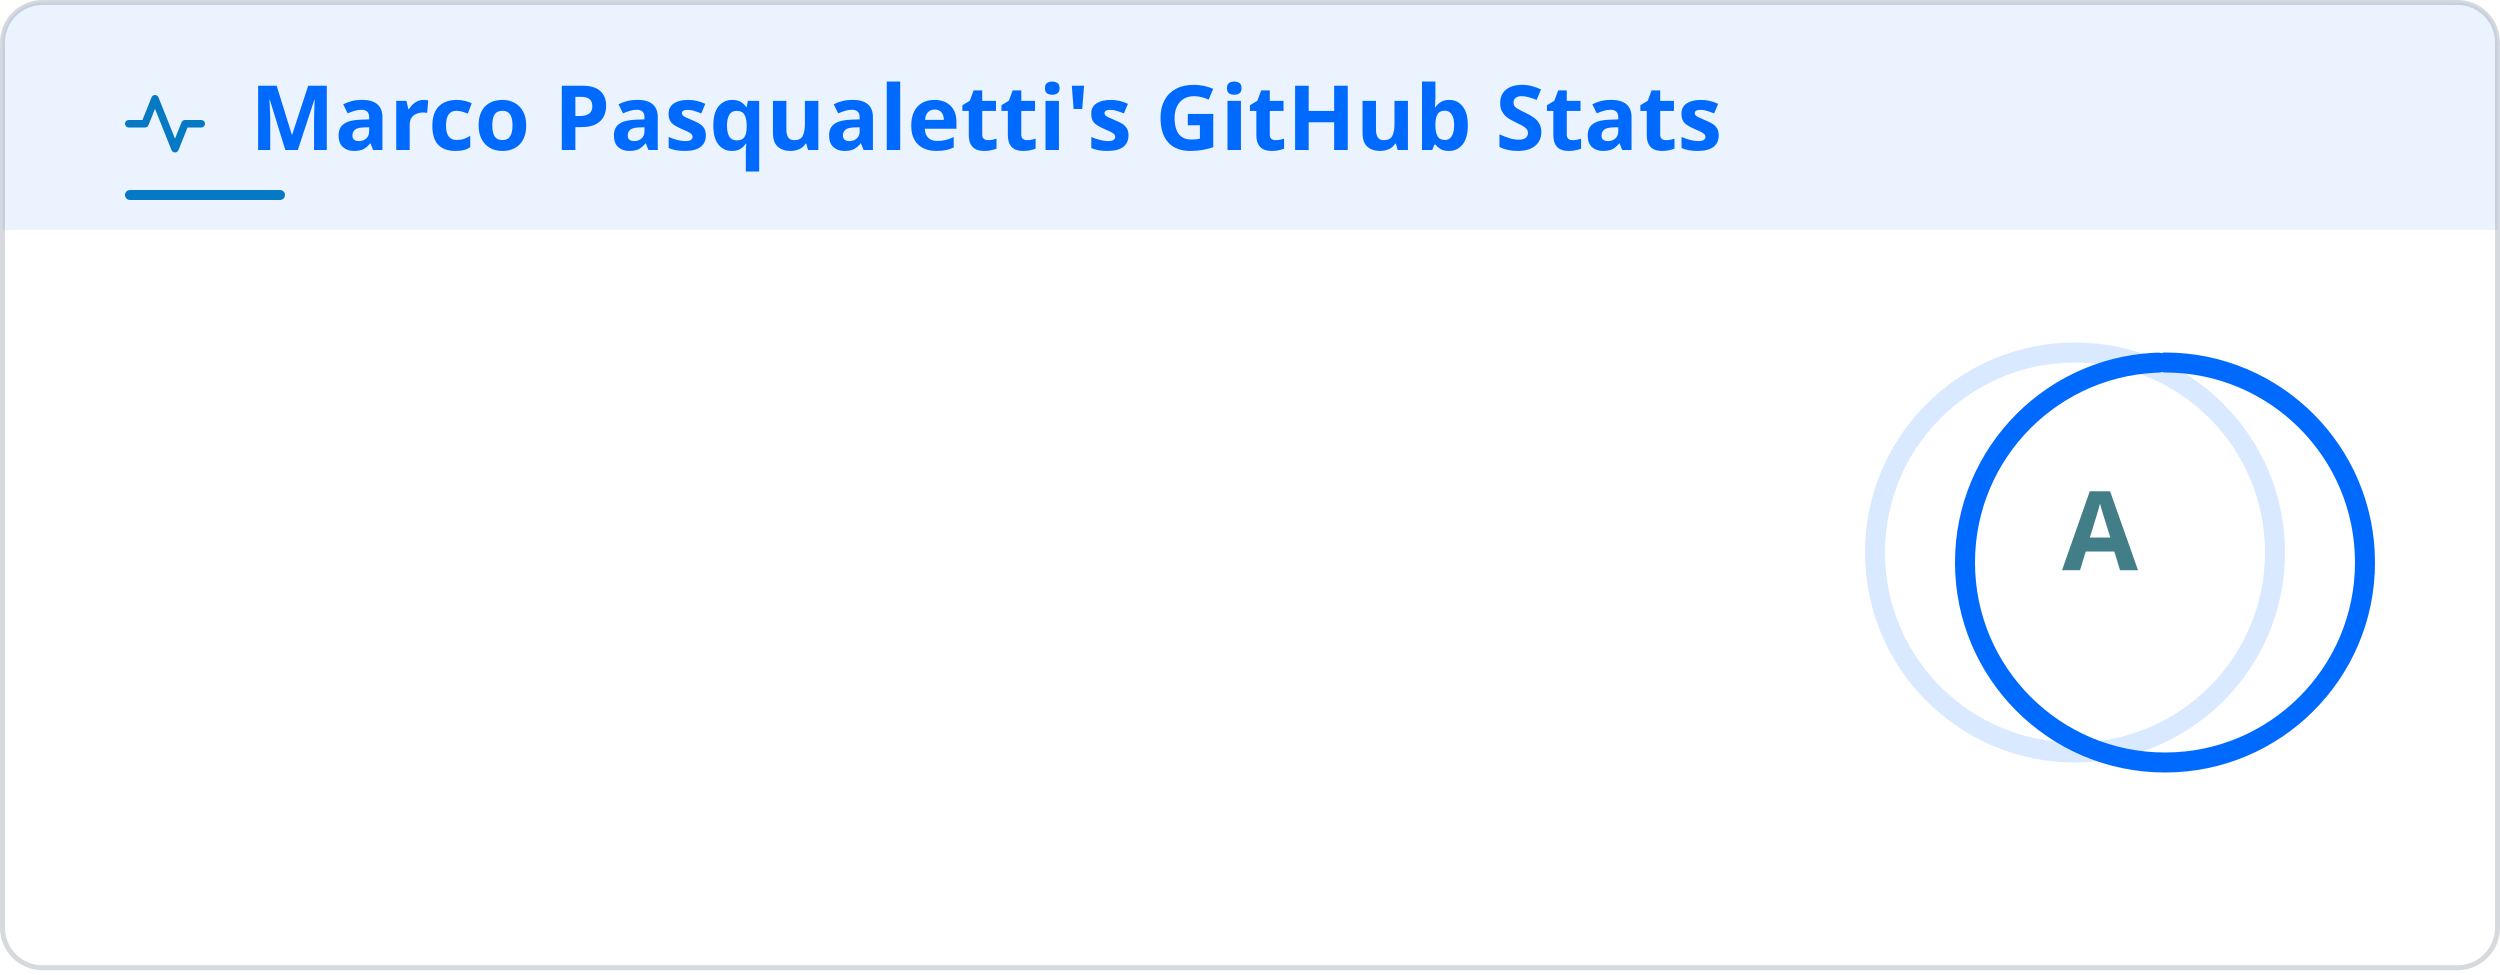
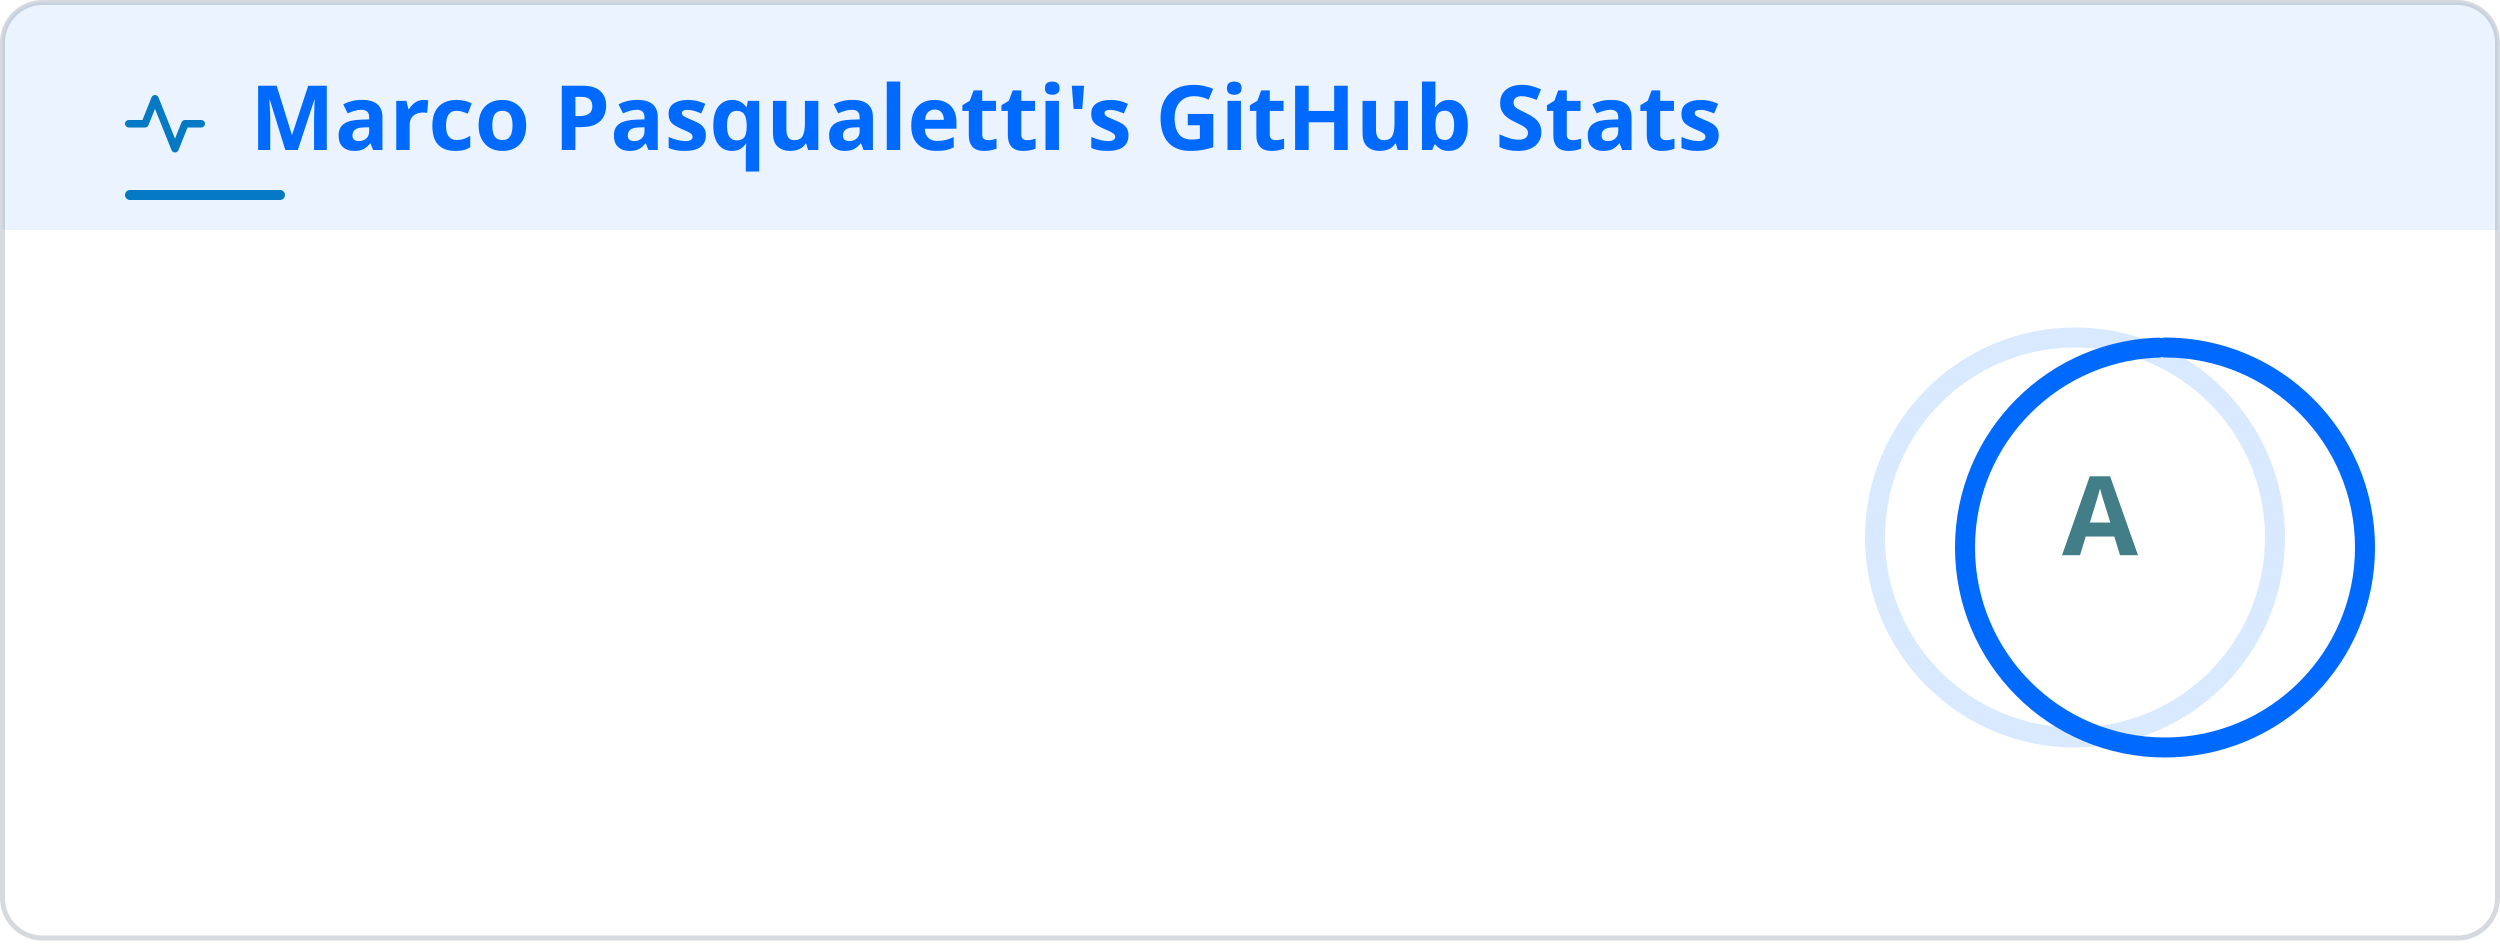
- <svg xmlns="http://www.w3.org/2000/svg" width="500" height="195" viewBox="0 0 500 195" fill="none" role="img" aria-labelledby="title-id desc-id">
+ <svg xmlns="http://www.w3.org/2000/svg" width="500" height="189" viewBox="0 0 500 189" fill="none" role="img" aria-labelledby="title-id desc-id">
  <style>
    .header {
      font: 600 18px 'Segoe UI', Ubuntu, "Helvetica Neue", Sans-Serif;
      fill: #006AFF;
      animation: fadeInAnimation 0.8s ease-in-out forwards;
    }
    /* The icon reads against the title rather than with it, so it keeps its own color. */
    .title-icon {
      fill: #0579C3;
      animation: fadeInAnimation 0.8s ease-in-out forwards;
    }
    .title-accent {
      fill: #0579C3;
      animation: fadeInAnimation 0.8s ease-in-out forwards;
    }
    .title-band {
      fill: #006AFF;
      opacity: 0.08;
    }
    @supports(-moz-appearance: auto) {
      /* Selector detects Firefox */
      .header {
        font-size: 15.5px;
      }
    }
    .stat {
      font: 400 14px 'Segoe UI', Ubuntu, "Helvetica Neue", Sans-Serif;
      fill: #417E87;
      font-variant-numeric: tabular-nums;
    }
    @supports(-moz-appearance: auto) {
      /* Selector detects Firefox */
      .stat {
        font-size: 12px;
      }
    }
    .stagger {
      opacity: 0;
      animation: fadeInAnimation 0.3s ease-in-out forwards;
    }
    .rank-text {
      font: 700 22px 'Segoe UI', Ubuntu, "Helvetica Neue", Sans-Serif;
      fill: #417E87;
      animation: scaleInAnimation 0.3s ease-in-out forwards;
    }
    .rank-percentile-header {
      font-size: 14px;
    }
    .rank-percentile-text {
      font-size: 16px;
    }
    /* Labels recede so that the values read first. */
    .not_bold {
      font-weight: 400;
      opacity: 0.75;
    }
    .bold {
      font-weight: 600;
    }
    .icon {
      fill: #0579C3;
      opacity: 0.75;
      display: block;
    }
    .rank-circle-rim {
      stroke: #006AFF;
      fill: none;
      stroke-width: 4;
      opacity: 0.15;
    }
    .rank-circle {
      stroke: #006AFF;
      stroke-dasharray: 250;
      fill: none;
      stroke-width: 4;
      stroke-linecap: round;
      opacity: 1;
      transform-origin: -10px 8px;
      transform: rotate(-90deg);
      animation: rankAnimation 0.8s forwards ease-in-out;
    }
    @keyframes rankAnimation {
      from {
        stroke-dashoffset: 251.327;
      }
      to {
-         stroke-dashoffset: 39.544;
+         stroke-dashoffset: 39.254;
      }
    }
    /* Animations */
    @keyframes scaleInAnimation {
      from {
        transform: translate(-5px, 5px) scale(0);
      }
      to {
        transform: translate(-5px, 5px) scale(1);
      }
    }
    @keyframes fadeInAnimation {
      from {
        opacity: 0;
      }
      to {
        opacity: 1;
      }
    }
    @media (prefers-reduced-motion: reduce) {
      * {
        animation-duration: 0s !important;
        animation-delay: 0s !important;
      }
    }
  </style>
  <rect data-testid="card-bg" class="card-bg" x="0.5" y="0.5" rx="8" height="99%" stroke="#8b949e59" width="499" fill="#ffffff00" stroke-opacity="1" />
  <path data-testid="title-band" class="title-band" d="M0.5 8.5a8 8 0 0 1 8 -8h483a8 8 0 0 1 8 8v37.5h-499z" />
  <g data-testid="card-title" transform="translate(25, 30)">
    <g>
      <svg class="title-icon" x="0" y="-13" viewBox="0 0 16 16" version="1.1" width="16" height="16">
        <path d="M6 2c.306 0 .582.187.696.471L10 10.731l1.304-3.26A.751.751 0 0 1 12 7h3.25a.75.75 0 0 1 0 1.5h-2.742l-1.812 4.529a.751.751 0 0 1-1.392 0L6 4.769l-1.304 3.26A.751.751 0 0 1 4 8.5H.75a.75.75 0 0 1 0-1.5h2.742l1.812-4.529A.751.751 0 0 1 6 2Z" />
      </svg>
    </g>
    <g transform="translate(25, 0)">
      <text x="0" y="0" class="header" data-testid="header">Marco Pasqualetti's GitHub Stats</text>
    </g>
    <rect data-testid="title-accent" class="title-accent" x="0" y="8" width="32" height="2" rx="1" />
  </g>
  <g data-testid="main-card-body" transform="translate(0, 55)">
-     <g data-testid="rank-circle" transform="translate(425, 47.5)">
+     <g data-testid="rank-circle" transform="translate(425, 44.5)">
      <circle class="rank-circle-rim" cx="-10" cy="8" r="40" />
      <circle class="rank-circle" cx="-10" cy="8" r="40" />
      <g class="rank-text">
        <text x="-5" alignment-baseline="central" dominant-baseline="central" text-anchor="middle" y="3" data-testid="level-rank-icon">A</text>
      </g>
    </g>
    <svg x="0" y="0">
      <g>
        <g class="stagger" style="animation-delay: 120ms" transform="translate(25, 0)">
          <svg data-testid="icon" class="icon" viewBox="0 0 16 16" version="1.1" width="16" height="16">
            <path fill-rule="evenodd" d="M8 .25a.75.75 0 01.673.418l1.882 3.815 4.21.612a.75.75 0 01.416 1.279l-3.046 2.97.719 4.192a.75.75 0 01-1.088.791L8 12.347l-3.766 1.98a.75.75 0 01-1.088-.79l.72-4.194L.818 6.374a.75.75 0 01.416-1.28l4.21-.611L7.327.668A.75.75 0 018 .25zm0 2.445L6.615 5.5a.75.75 0 01-.564.41l-3.097.45 2.24 2.184a.75.75 0 01.216.664l-.528 3.084 2.769-1.456a.75.75 0 01.698 0l2.77 1.456-.53-3.084a.75.75 0 01.216-.664l2.24-2.183-3.096-.45a.75.75 0 01-.564-.41L8 2.694v.001z" />
          </svg>
          <text class="stat not_bold" x="25" y="12.5">Total Stars Earned:</text>
-           <text class="stat bold" x="330" text-anchor="end" y="12.5" data-testid="stars">86</text>
+           <text class="stat bold" x="330" text-anchor="end" y="12.5" data-testid="stars">87</text>
        </g>
      </g>
      <g transform="translate(0, 25)">
        <g class="stagger" style="animation-delay: 160ms" transform="translate(25, 0)">
          <svg data-testid="icon" class="icon" viewBox="0 0 16 16" version="1.1" width="16" height="16">
            <path fill-rule="evenodd" d="M1.643 3.143L.427 1.927A.25.25 0 000 2.104V5.75c0 .138.112.25.25.25h3.646a.25.25 0 00.177-.427L2.715 4.215a6.5 6.5 0 11-1.18 4.458.75.75 0 10-1.493.154 8.001 8.001 0 101.6-5.684zM7.75 4a.75.75 0 01.75.75v2.992l2.028.812a.75.75 0 01-.557 1.392l-2.5-1A.75.75 0 017 8.25v-3.5A.75.75 0 017.75 4z" />
          </svg>
          <text class="stat not_bold" x="25" y="12.5">Total Commits (last year):</text>
-           <text class="stat bold" x="330" text-anchor="end" y="12.5" data-testid="commits">981</text>
+           <text class="stat bold" x="330" text-anchor="end" y="12.5" data-testid="commits">968</text>
        </g>
      </g>
      <g transform="translate(0, 50)">
        <g class="stagger" style="animation-delay: 200ms" transform="translate(25, 0)">
          <svg data-testid="icon" class="icon" viewBox="0 0 16 16" version="1.1" width="16" height="16">
            <path fill-rule="evenodd" d="M7.177 3.073L9.573.677A.25.25 0 0110 .854v4.792a.25.25 0 01-.427.177L7.177 3.427a.25.25 0 010-.354zM3.75 2.5a.75.75 0 100 1.5.75.75 0 000-1.5zm-2.25.75a2.25 2.25 0 113 2.122v5.256a2.251 2.251 0 11-1.5 0V5.372A2.25 2.25 0 011.5 3.25zM11 2.5h-1V4h1a1 1 0 011 1v5.628a2.251 2.251 0 101.5 0V5A2.5 2.5 0 0011 2.5zm1 10.25a.75.75 0 111.5 0 .75.75 0 01-1.5 0zM3.75 12a.75.75 0 100 1.5.75.75 0 000-1.5z" />
          </svg>
          <text class="stat not_bold" x="25" y="12.5">Total PRs:</text>
          <text class="stat bold" x="330" text-anchor="end" y="12.5" data-testid="prs">1.1k</text>
        </g>
      </g>
      <g transform="translate(0, 75)">
        <g class="stagger" style="animation-delay: 240ms" transform="translate(25, 0)">
          <svg data-testid="icon" class="icon" viewBox="0 0 16 16" version="1.1" width="16" height="16">
            <path fill-rule="evenodd" d="M8 1.5a6.5 6.5 0 100 13 6.5 6.5 0 000-13zM0 8a8 8 0 1116 0A8 8 0 010 8zm9 3a1 1 0 11-2 0 1 1 0 012 0zm-.25-6.25a.75.75 0 00-1.5 0v3.5a.75.75 0 001.5 0v-3.5z" />
          </svg>
          <text class="stat not_bold" x="25" y="12.5">Total Issues:</text>
-           <text class="stat bold" x="330" text-anchor="end" y="12.5" data-testid="issues">402</text>
+           <text class="stat bold" x="330" text-anchor="end" y="12.5" data-testid="issues">411</text>
        </g>
      </g>
      <g transform="translate(0, 100)">
        <g class="stagger" style="animation-delay: 280ms" transform="translate(25, 0)">
          <svg data-testid="icon" class="icon" viewBox="0 0 16 16" version="1.1" width="16" height="16">
            <path fill-rule="evenodd" d="M2 2.5A2.5 2.5 0 014.5 0h8.75a.75.75 0 01.75.75v12.5a.75.75 0 01-.75.75h-2.5a.75.75 0 110-1.5h1.75v-2h-8a1 1 0 00-.714 1.7.75.75 0 01-1.072 1.05A2.495 2.495 0 012 11.5v-9zm10.5-1V9h-8c-.356 0-.694.074-1 .208V2.5a1 1 0 011-1h8zM5 12.25v3.25a.25.25 0 00.4.2l1.45-1.087a.25.25 0 01.3 0L8.6 15.7a.25.25 0 00.4-.2v-3.25a.25.25 0 00-.25-.25h-3.5a.25.25 0 00-.25.25z" />
          </svg>
          <text class="stat not_bold" x="25" y="12.5">Contributed to (last year):</text>
-           <text class="stat bold" x="330" text-anchor="end" y="12.5" data-testid="contribs">49</text>
+           <text class="stat bold" x="330" text-anchor="end" y="12.5" data-testid="contribs">48</text>
        </g>
      </g>
    </svg>
  </g>
</svg>
